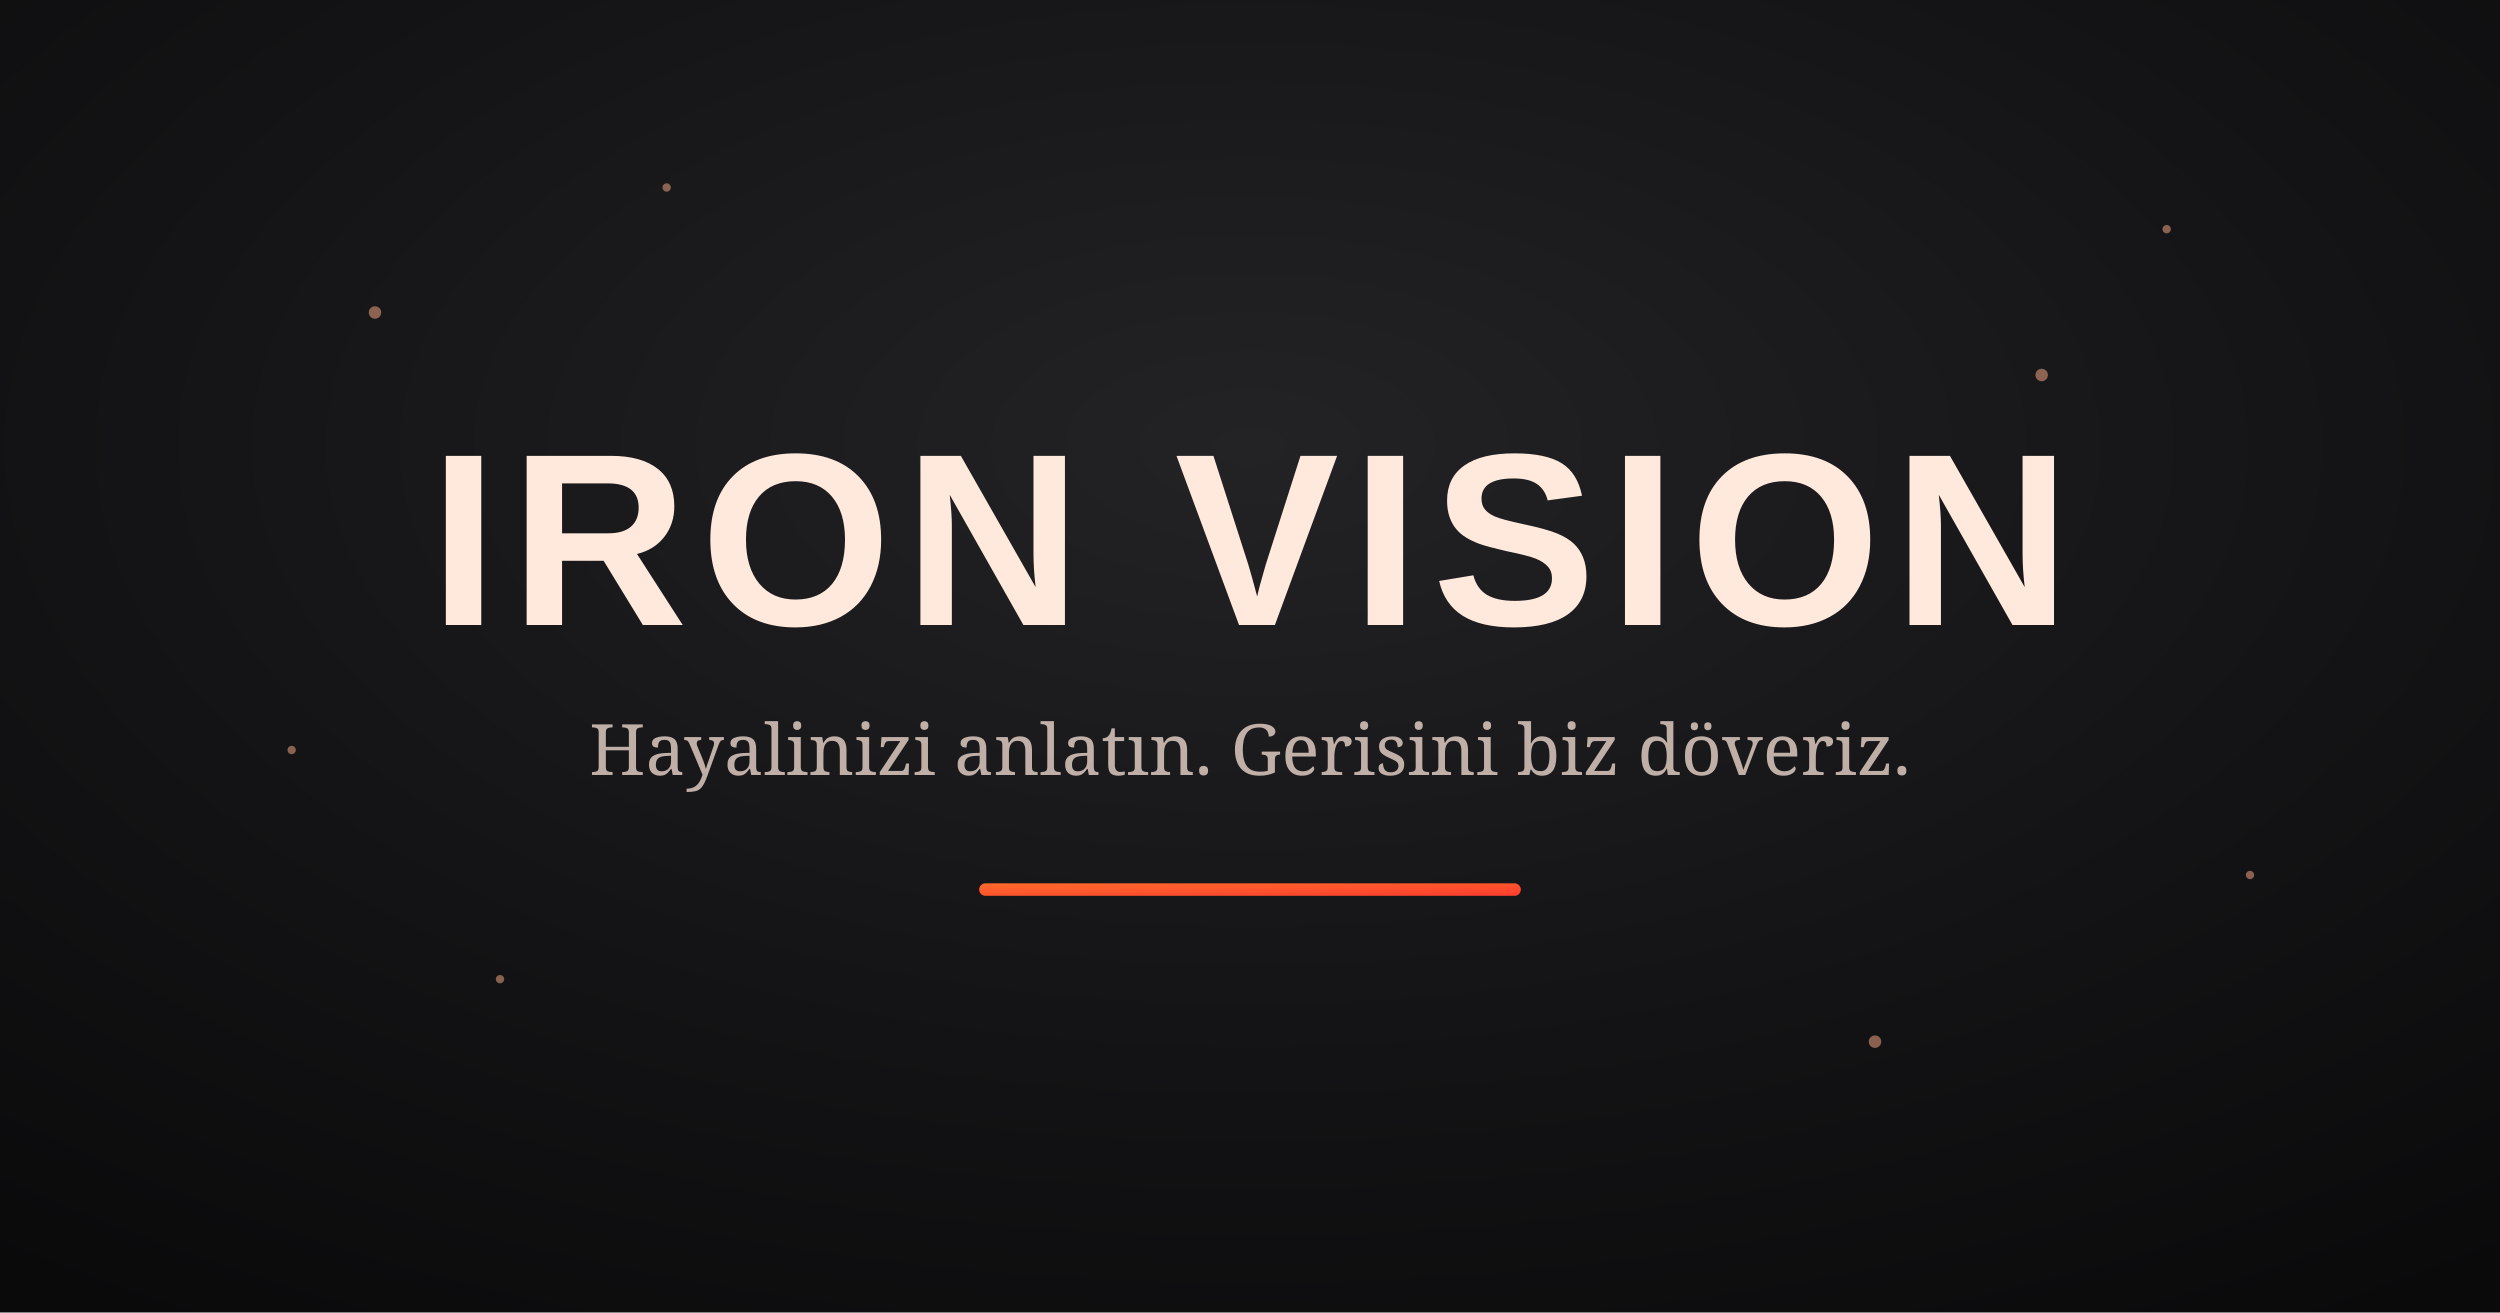
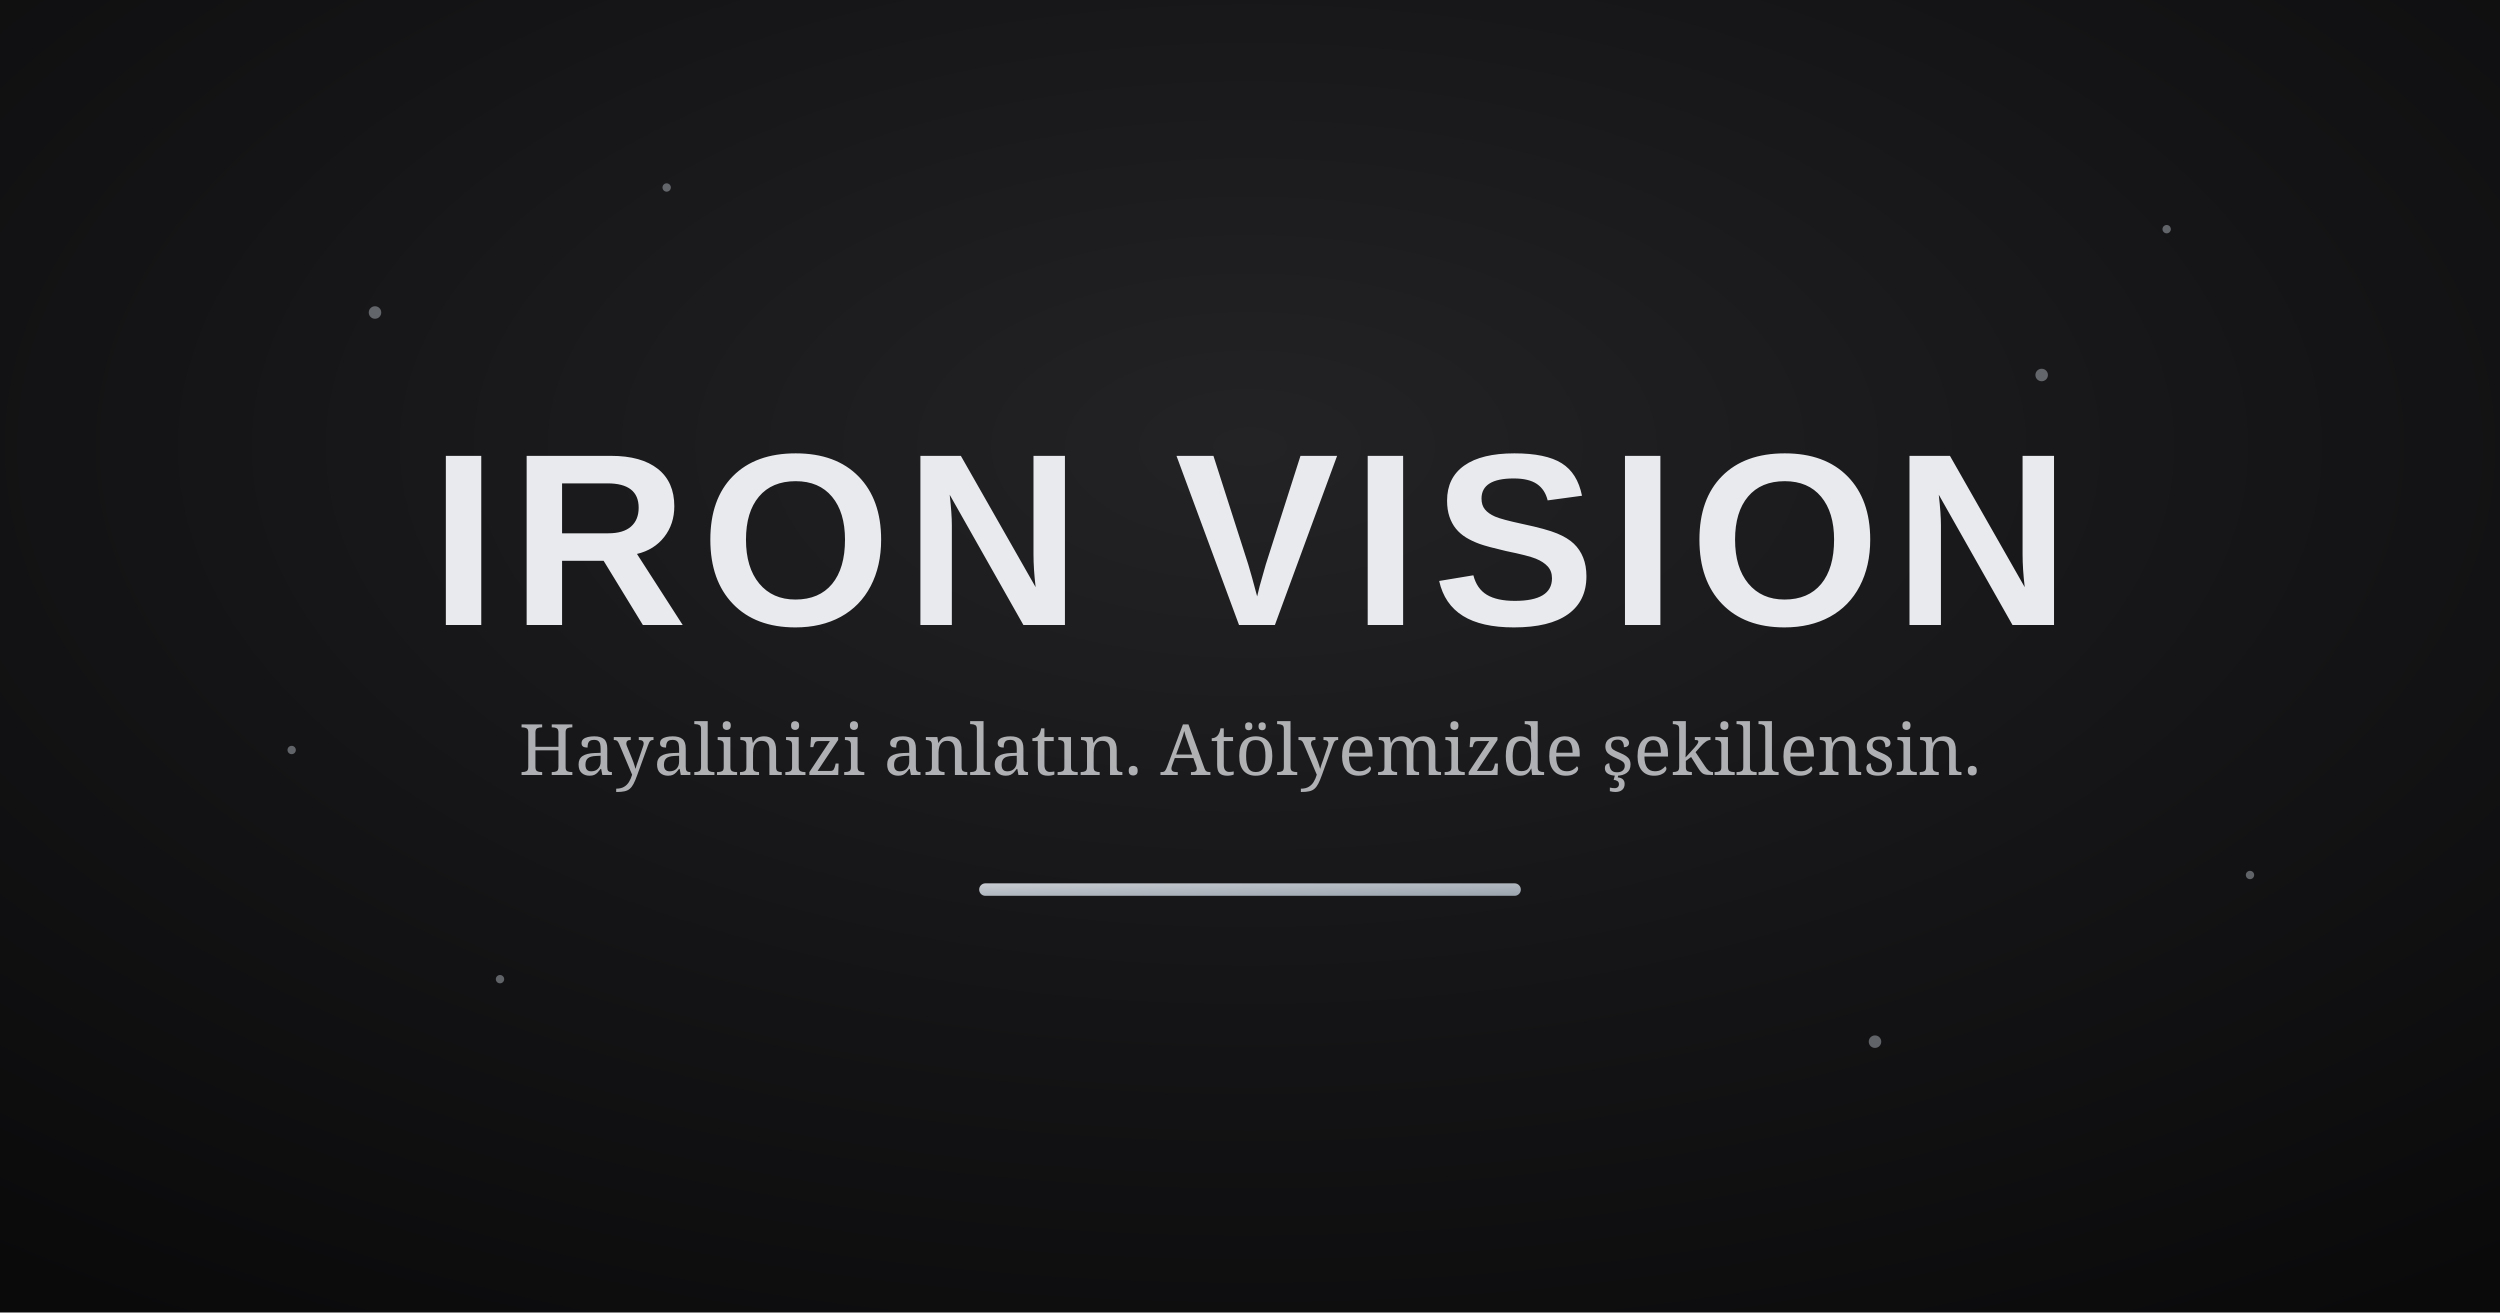
<svg xmlns="http://www.w3.org/2000/svg" width="1200" height="630" viewBox="0 0 1200 630">
  <defs>
    <radialGradient id="z" cx="50%" cy="34%" r="80%">
      <stop offset="0%" stop-color="#232326" />
      <stop offset="55%" stop-color="#141416" />
      <stop offset="100%" stop-color="#0a0a0b" />
    </radialGradient>
    <linearGradient id="k" x1="0" y1="0" x2="1" y2="1">
-       <stop offset="0%" stop-color="#ff6b2b" />
-       <stop offset="100%" stop-color="#ff3d2e" />
+       <stop offset="0%" stop-color="#c8ccd2" />
+       <stop offset="100%" stop-color="#9aa3ad" />
    </linearGradient>
  </defs>
  <rect width="1200" height="630" fill="url(#z)" />
-   <g fill="#ffb088" opacity="0.5">
+   <g fill="#aeb4bc" opacity="0.5">
    <circle cx="180" cy="150" r="3" />
    <circle cx="320" cy="90" r="2" />
    <circle cx="980" cy="180" r="3" />
    <circle cx="1040" cy="110" r="2" />
    <circle cx="240" cy="470" r="2" />
    <circle cx="900" cy="500" r="3" />
    <circle cx="1080" cy="420" r="2" />
    <circle cx="140" cy="360" r="2" />
  </g>
-   <text x="600" y="300" text-anchor="middle" font-family="'Space Grotesk',Arial,sans-serif" font-weight="800" font-size="118" fill="#ffe9dc" letter-spacing="6">IRON VISION</text>
-   <text x="600" y="372" text-anchor="middle" font-family="Georgia,serif" font-size="34" fill="rgba(255,233,220,0.72)">Hayalinizi anlatın. Gerisini biz döveriz.</text>
+   <text x="600" y="300" text-anchor="middle" font-family="'Space Grotesk',Arial,sans-serif" font-weight="800" font-size="118" fill="#e8eaed" letter-spacing="6">IRON VISION</text>
+   <text x="600" y="372" text-anchor="middle" font-family="Georgia,serif" font-size="34" fill="rgba(232,234,237,0.72)">Hayalinizi anlatın. Atölyemizde şekillensin.</text>
  <rect x="470" y="424" width="260" height="6" rx="3" fill="url(#k)" />
</svg>
